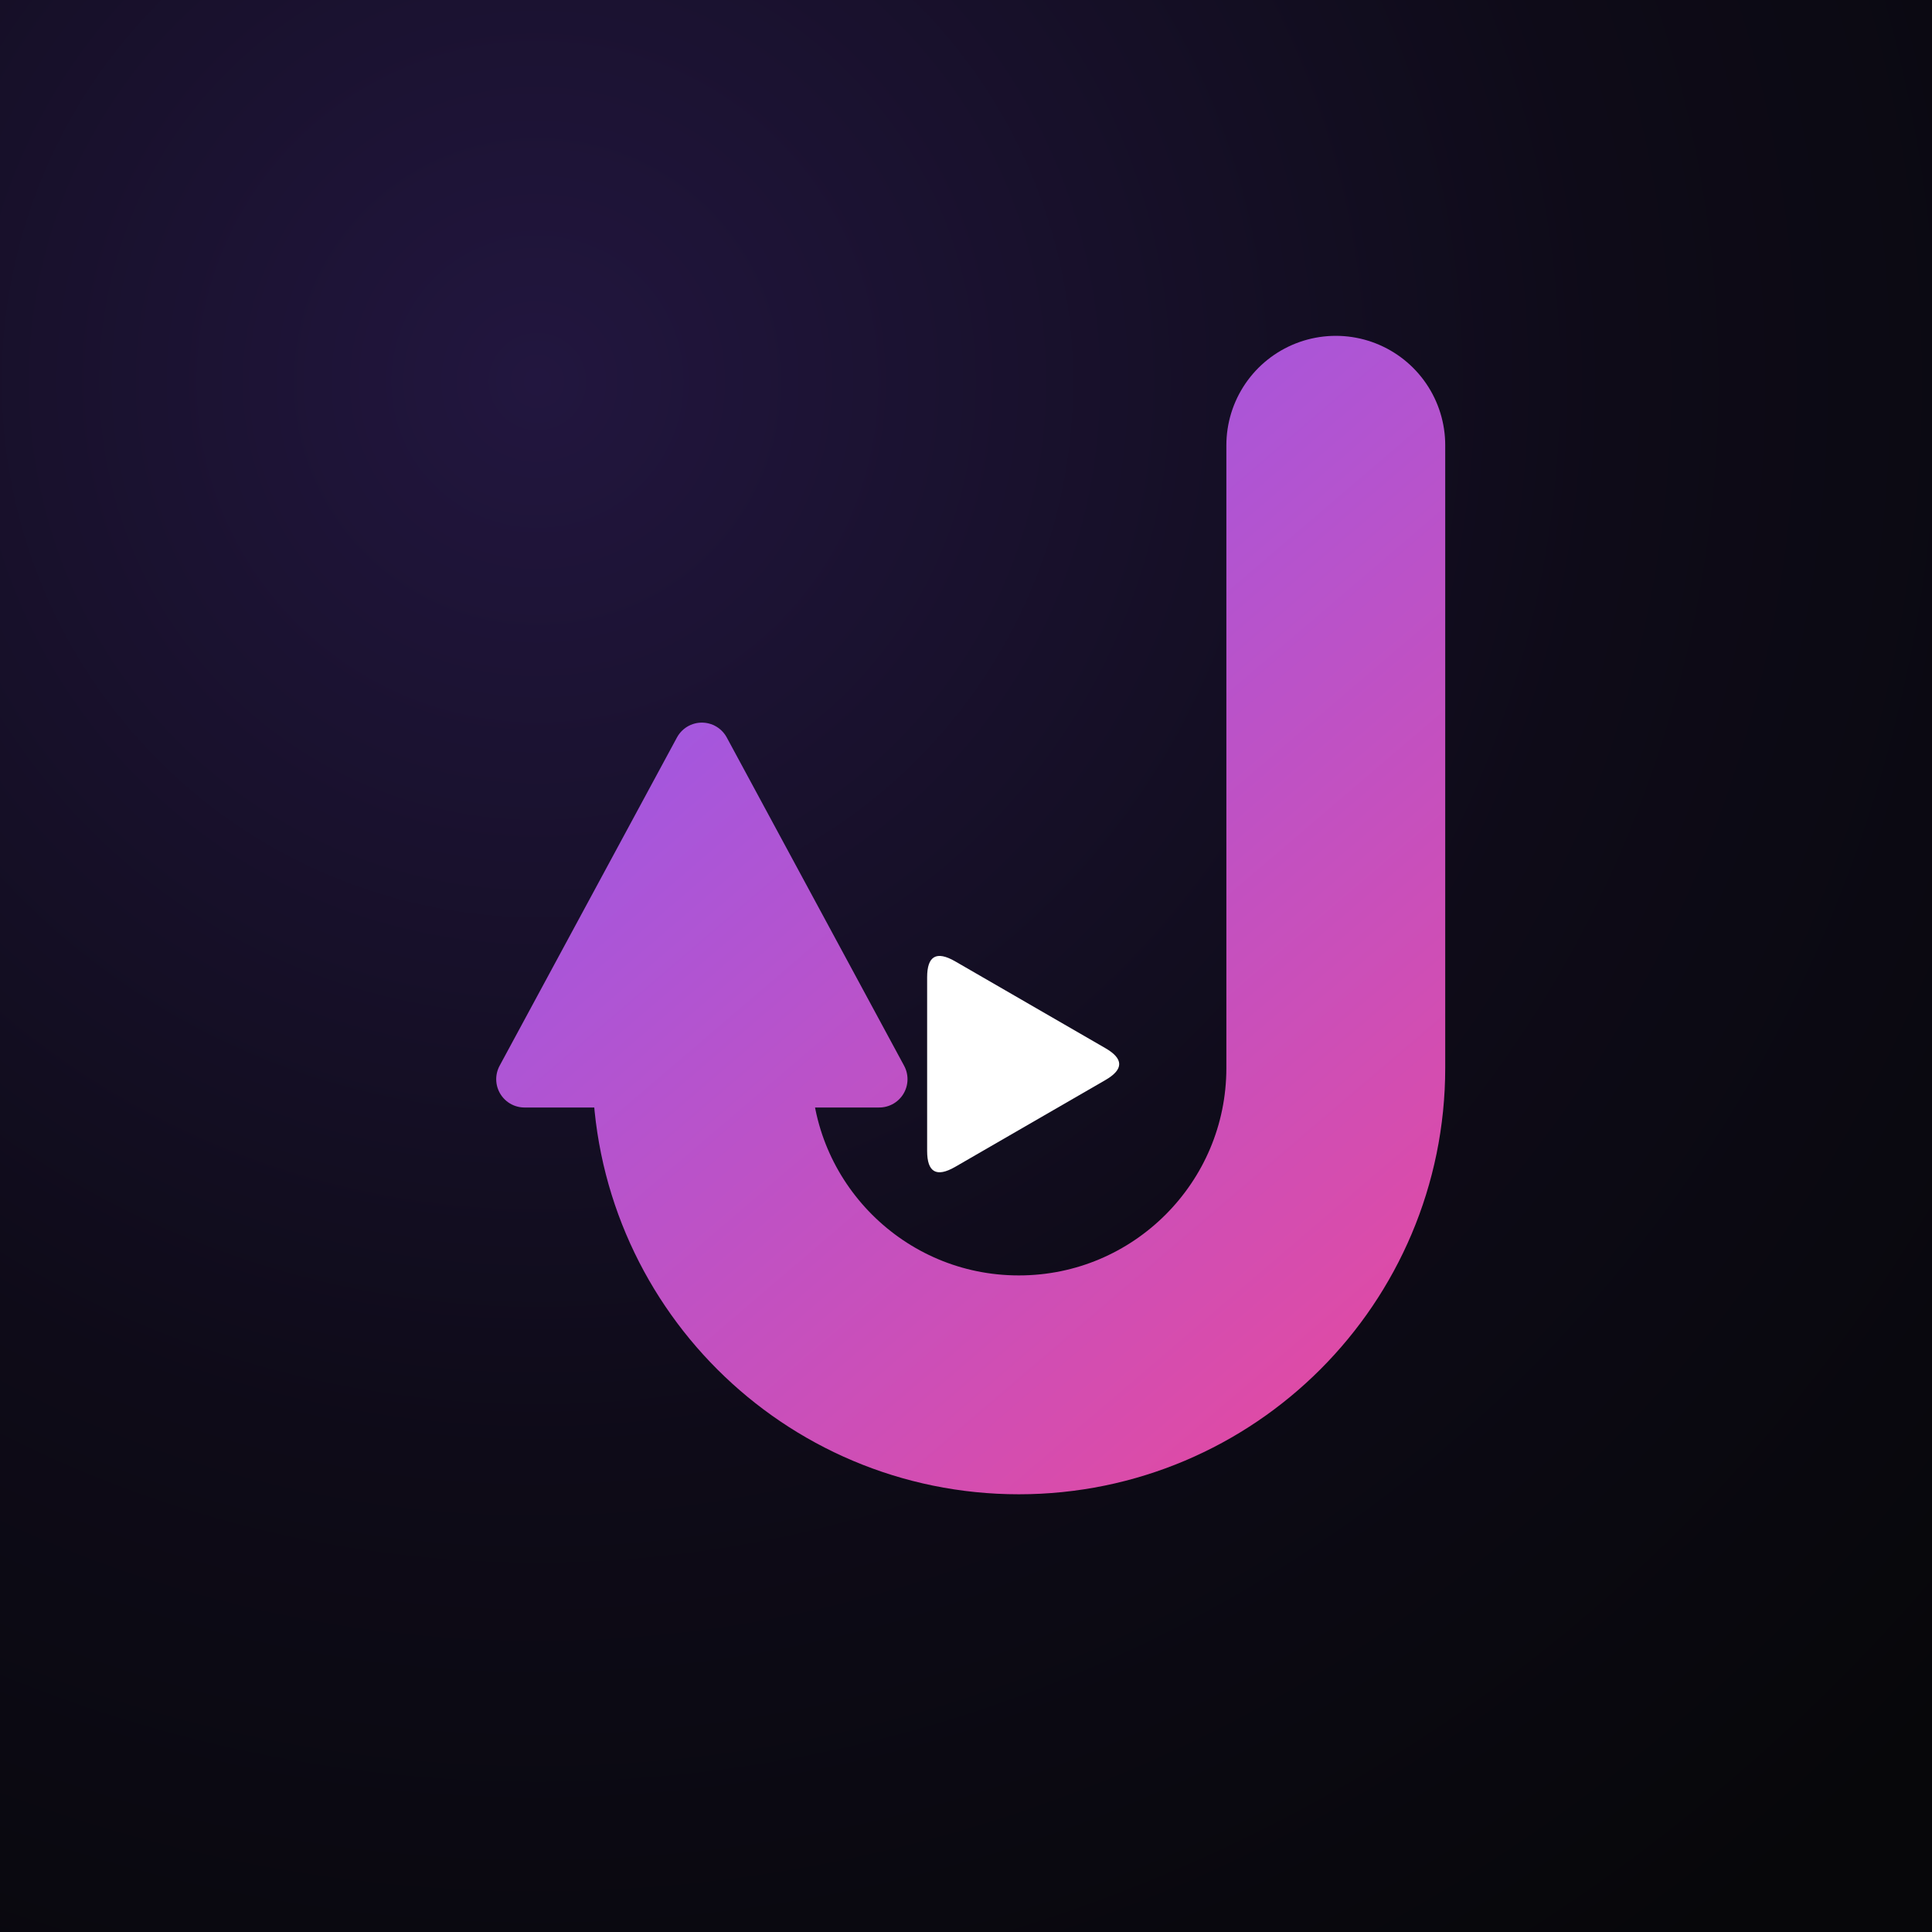
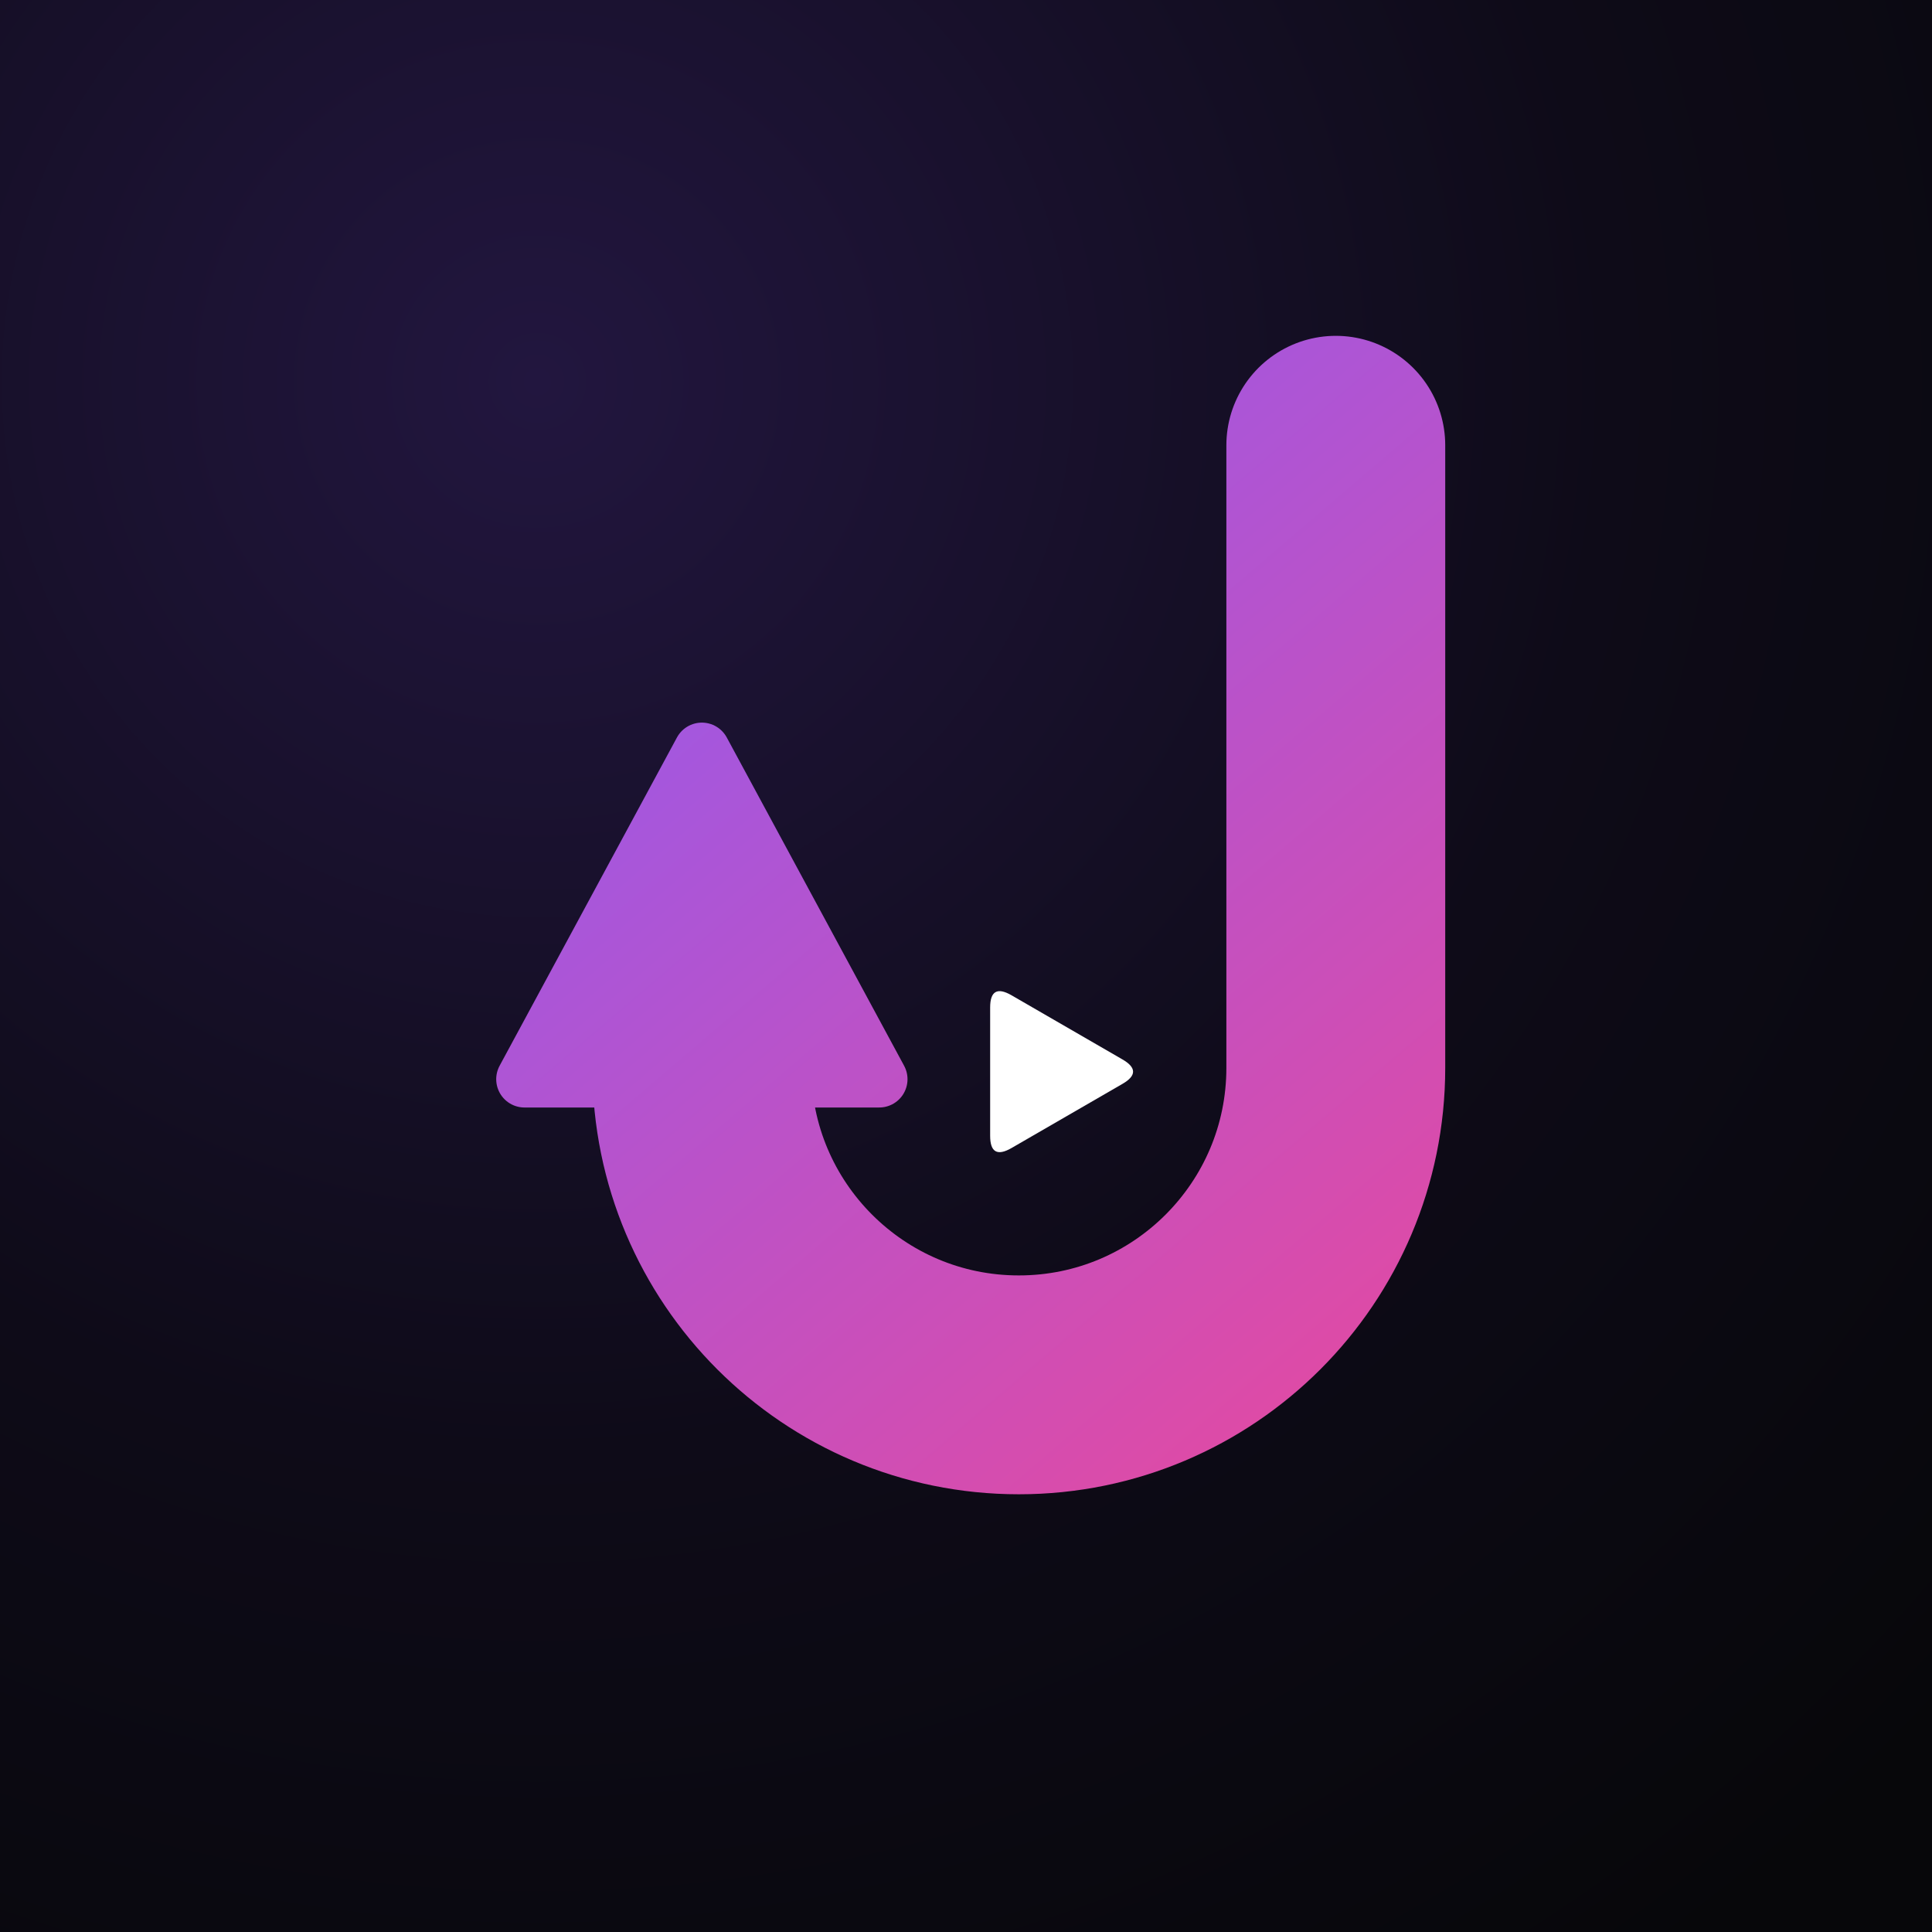
<svg xmlns="http://www.w3.org/2000/svg" width="1024" height="1024" viewBox="0 0 1024 1024">
  <defs>
    <radialGradient id="ibg" cx="28%" cy="20%" r="100%">
      <stop offset="0" stop-color="#22163F" />
      <stop offset="0.55" stop-color="#0E0B18" />
      <stop offset="1" stop-color="#07070A" />
    </radialGradient>
  </defs>
  <rect width="1024" height="1024" fill="url(#ibg)" />
  <defs>
    <linearGradient id="ig" gradientUnits="userSpaceOnUse" x1="250" y1="200" x2="780" y2="820">
      <stop offset="0" stop-color="#8B5CF6" />
      <stop offset="1" stop-color="#EC4899" />
    </linearGradient>
  </defs>
  <g transform="translate(512 512) scale(1) translate(-512 -512)">
    <path d="M708,236 L708,566 A168,168 0 0 1 372,566" fill="none" stroke="url(#ig)" stroke-width="116" stroke-linecap="round" />
    <path d="M278,572 L466,572 L372,398 Z" fill="url(#ig)" stroke="url(#ig)" stroke-width="30" stroke-linejoin="round" />
-     <path d="M506.2,509.5 Q491.4,501.0 491.4,518.0 L491.4,610.0 Q491.4,627.0 506.2,618.5 L585.8,572.5 Q600.6,564.0 585.8,555.5 Z" fill="#fff" />
+     <path d="M536.1,527.5 Q524.8,521.0 524.8,534.0 L524.8,602.0 Q524.8,615.0 536.1,608.5 L594.9,574.5 Q606.2,568.0 594.9,561.5 Z" fill="#fff" />
  </g>
</svg>
